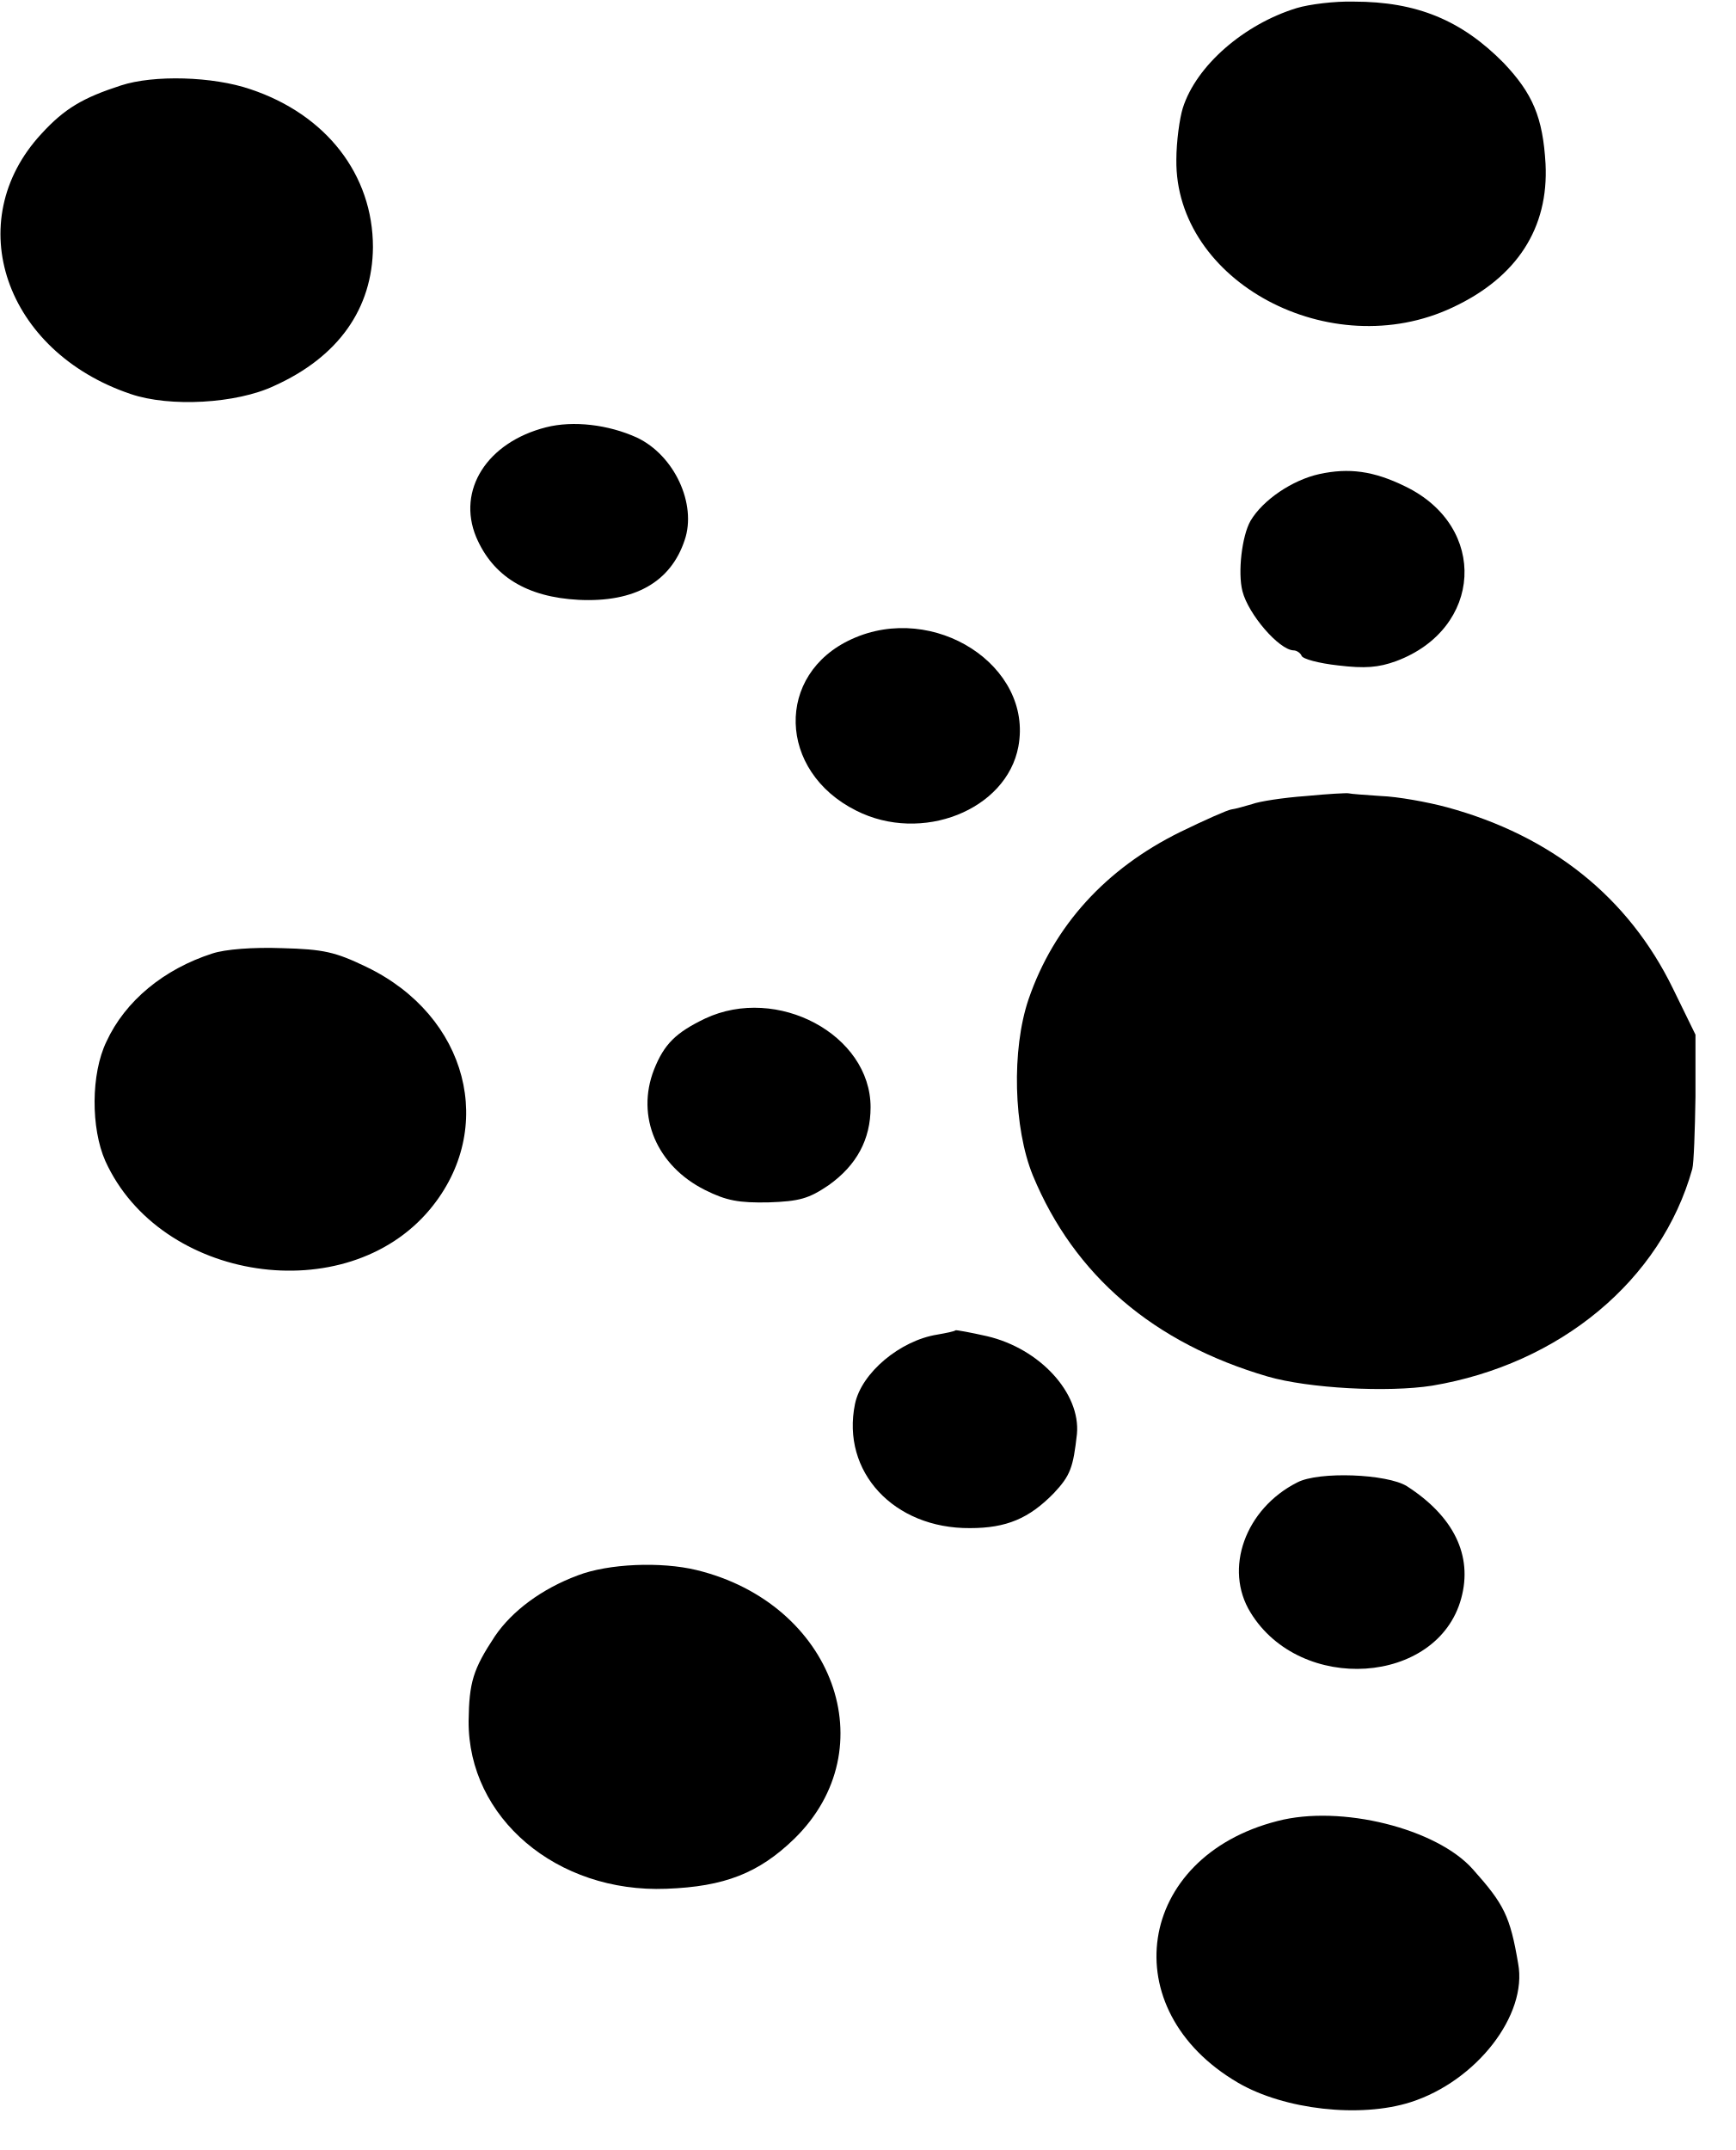
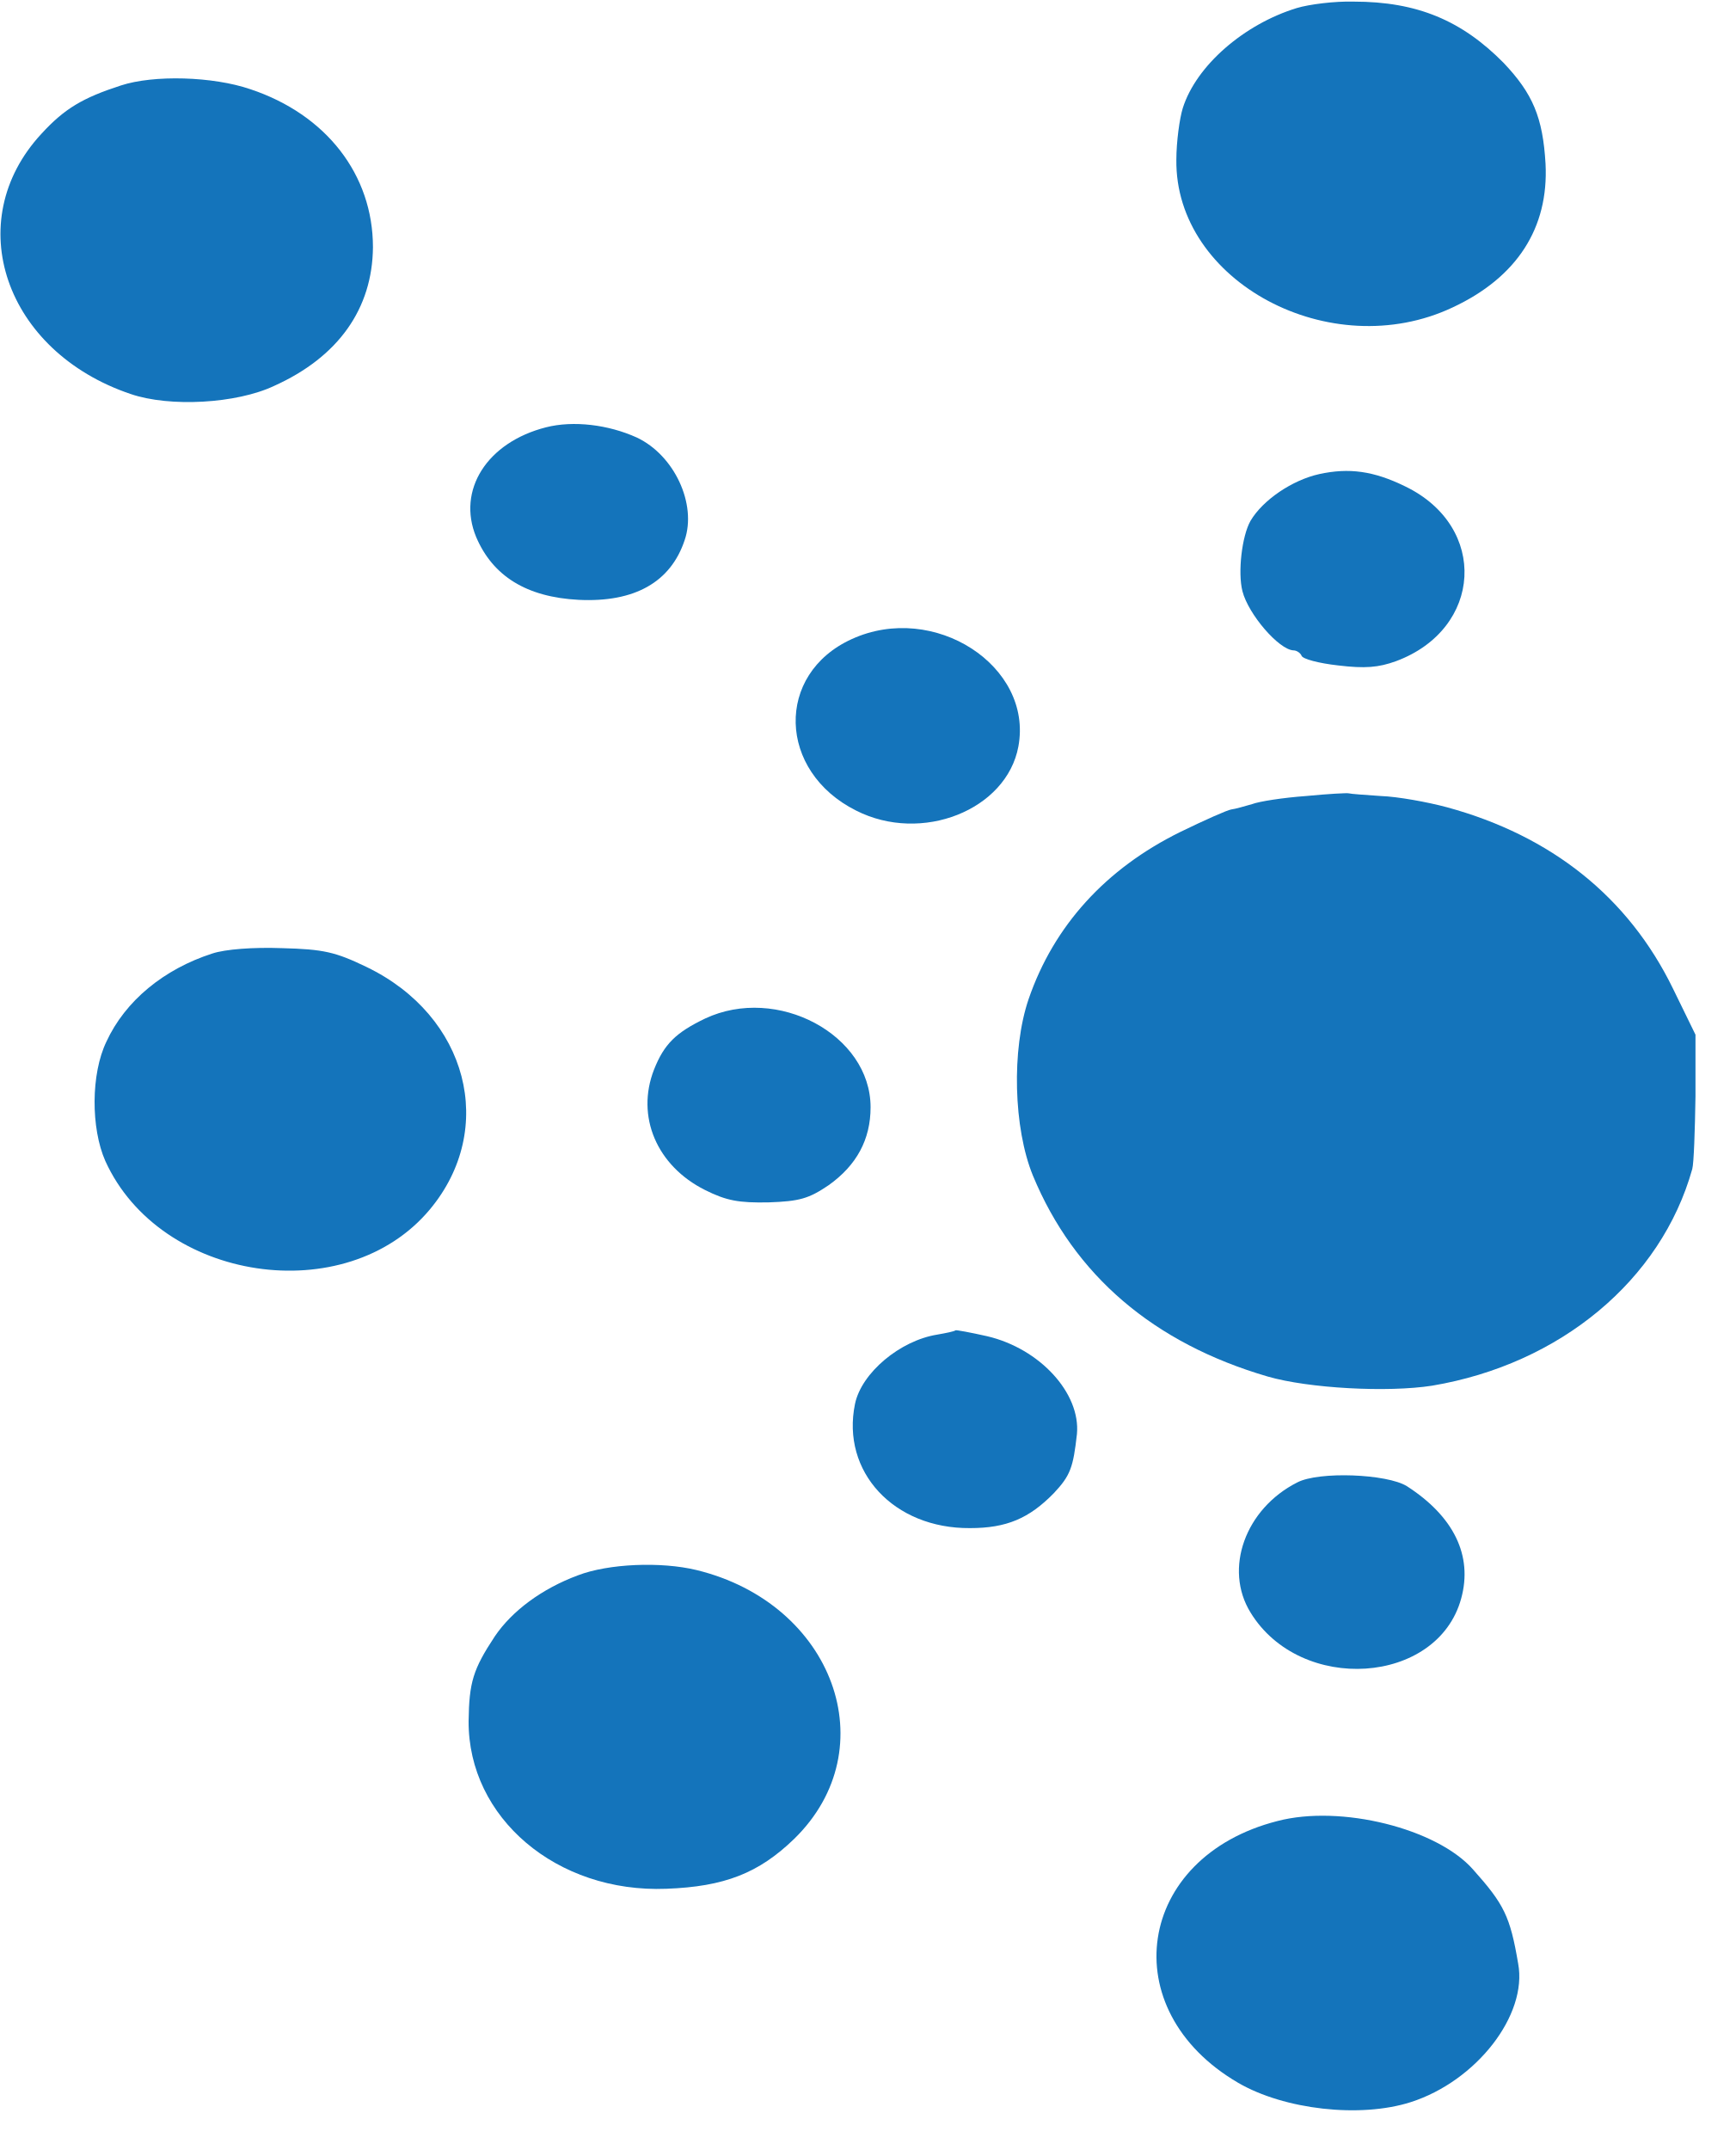
<svg xmlns="http://www.w3.org/2000/svg" version="1.0" width="323pt" height="400pt" viewBox="0 0 323 400" preserveAspectRatio="xMidYMid meet">
-   <g transform="translate(0,400) scale(0.1,-0.1)" fill="#000000" stroke="none">
+   <g transform="translate(0,400) scale(0.1,-0.1)" fill="#1474BB" stroke="none">
    <path d="M2413 3985 c-98 -30 -187 -107 -212 -186 -6 -19 -12 -63 -12 -96 -3 -227 287 -382 514 -275 120 56 179 148 173 267 -5 87 -24 131 -78 188 -78 79 -161 114 -279 114 -35 1 -83 -5 -106 -12z" />
    <path d="M225 3841 c-71 -23 -105 -43 -148 -90 -151 -163 -68 -405 166 -484 73 -25 197 -18 267 15 120 54 183 144 184 258 0 135 -87 247 -228 294 -70 24 -180 27 -241 7z" />
    <path d="M1016 3205 c-110 -28 -166 -117 -130 -204 31 -73 94 -112 191 -117 104 -5 171 33 197 111 23 67 -19 158 -89 191 -53 24 -118 32 -169 19z" />
    <path d="M2455 3118 c-50 -11 -105 -48 -128 -87 -16 -28 -24 -96 -15 -131 11 -43 68 -109 95 -110 6 0 13 -5 15 -10 2 -6 32 -14 68 -18 50 -6 75 -4 108 8 161 60 172 250 17 325 -59 29 -105 35 -160 23z" />
    <path d="M1585 2811 c-143 -65 -138 -246 8 -319 122 -62 280 1 302 119 28 150 -157 270 -310 200z" />
    <path d="M2430 2519 c-42 -3 -87 -10 -100 -15 -14 -4 -31 -9 -39 -10 -7 -1 -50 -20 -95 -42 -138 -68 -235 -174 -282 -311 -32 -94 -28 -240 8 -328 77 -186 225 -312 437 -374 76 -22 223 -30 306 -17 238 40 426 196 484 403 3 11 5 72 6 135 l0 115 -42 86 c-83 170 -226 284 -420 337 -37 10 -93 20 -123 21 -30 2 -57 4 -60 5 -3 1 -39 -1 -80 -5z" />
    <path d="M395 2226 c-90 -29 -162 -88 -197 -164 -29 -60 -29 -161 -2 -222 102 -225 448 -277 604 -90 125 150 71 360 -118 451 -58 28 -80 33 -157 35 -54 2 -106 -2 -130 -10z" />
    <path d="M1312 2105 c-54 -26 -76 -47 -95 -95 -34 -87 5 -179 95 -224 40 -20 63 -24 118 -23 58 2 75 7 112 32 52 37 78 85 78 145 0 135 -174 228 -308 165z" />
    <path d="M1778 1525 c-2 -2 -17 -5 -34 -8 -69 -11 -141 -71 -153 -129 -26 -126 72 -232 214 -231 68 0 110 18 156 65 31 33 36 48 43 110 7 76 -69 159 -167 182 -31 7 -58 12 -59 11z" />
    <path d="M2414 1242 c-97 -49 -137 -161 -87 -242 93 -152 348 -135 392 26 22 80 -14 153 -101 209 -37 23 -164 28 -204 7z" />
    <path d="M1075 1069 c-67 -25 -122 -66 -154 -113 -41 -62 -48 -86 -49 -158 -1 -180 164 -320 368 -312 108 4 172 29 238 93 172 168 73 438 -182 500 -66 16 -164 12 -221 -10z" />
    <path d="M2377 612 c-263 -67 -306 -351 -73 -487 86 -50 227 -66 321 -36 122 39 218 162 200 258 -15 88 -26 110 -84 175 -67 76 -246 121 -364 90z" />
  </g>
</svg>
